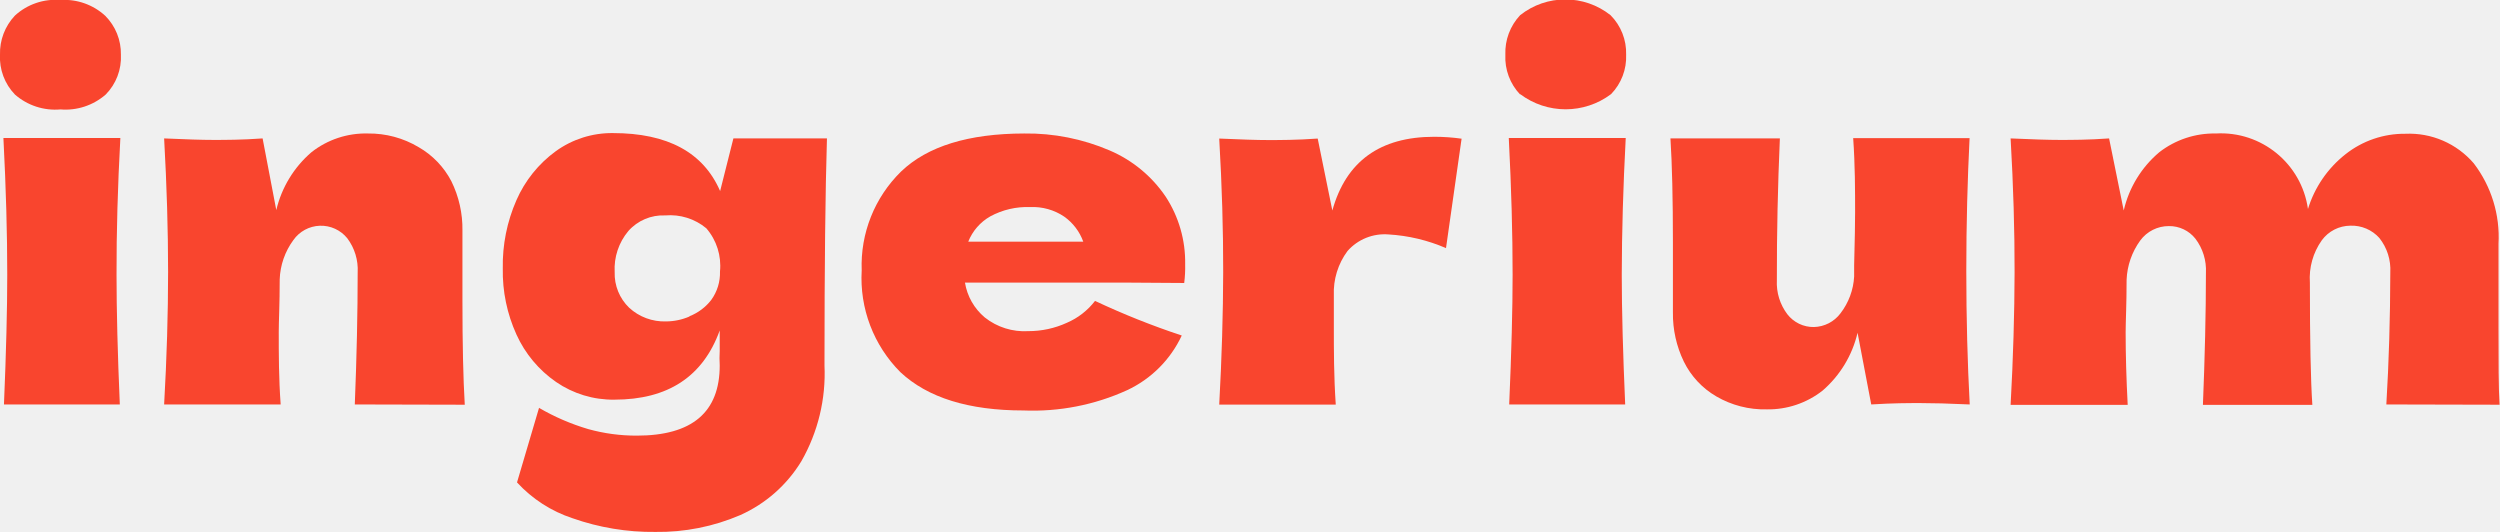
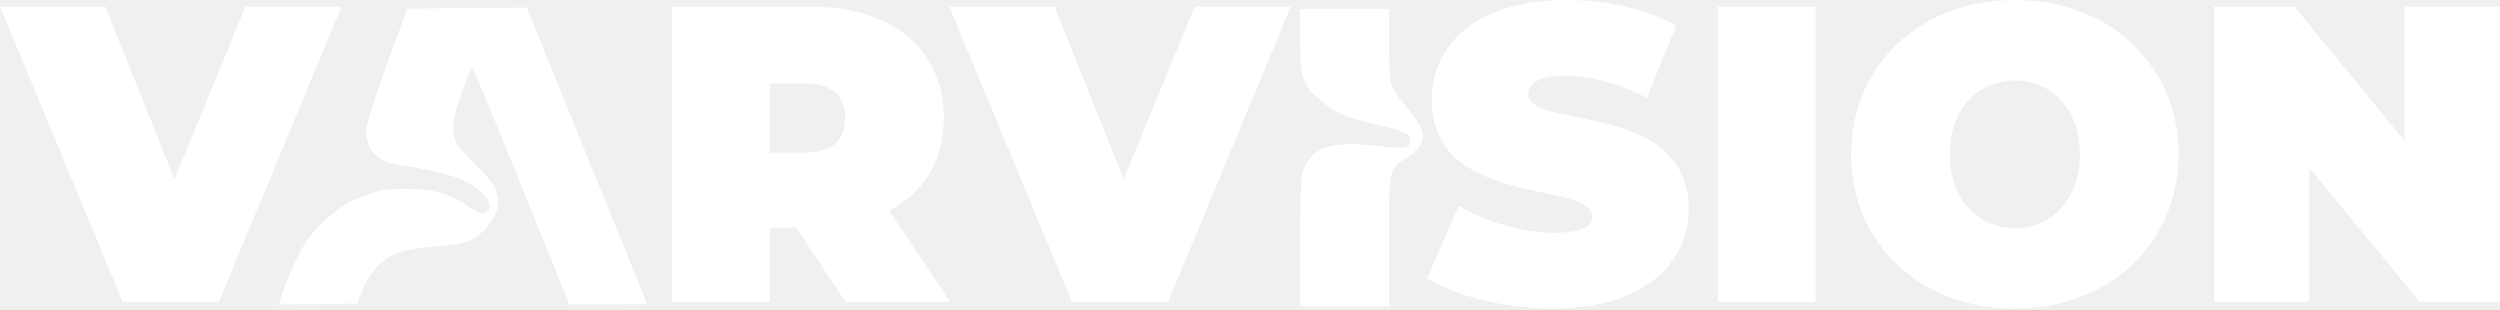
- <svg xmlns="http://www.w3.org/2000/svg" viewBox="0 0 182.78 38.84">
-   <defs>
-     <style>.cls-1{fill:#f9452e;}</style>
-   </defs>
-   <g id="Слой_2" data-name="Слой 2">
-     <g id="Слой_4" data-name="Слой 4">
-       <path class="cls-1" d="M.29,29.57q.24-5.73.24-9.48c0-3-.09-6.29-.28-10H8.8q-.29,5.31-.28,10,0,3.93.24,9.48Z" />
-       <path class="cls-1" d="M25.94,29.57q.21-5.24.21-9.65a3.81,3.81,0,0,0-.76-2.5,2.47,2.47,0,0,0-3.94.13,5.15,5.15,0,0,0-1,2.87c0,1.8-.07,3.08-.07,3.84,0,1.62,0,3.39.14,5.31H12q.29-5.13.29-9.69T12,10.12c1.57.07,2.77.11,3.6.11s2.08,0,3.6-.11l1,5.24a8,8,0,0,1,2.57-4.23A6.4,6.4,0,0,1,26.9,9.76a7.06,7.06,0,0,1,3.71,1A6.14,6.14,0,0,1,33,13.25a7.88,7.88,0,0,1,.81,3.6V22q0,4.74.17,7.59Z" />
-       <path class="cls-1" d="M53.62,10.12h6.84q-.18,5.84-.18,16.6a12.92,12.92,0,0,1-1.69,7,10,10,0,0,1-4.47,3.94,15.15,15.15,0,0,1-6.2,1.23,17.63,17.63,0,0,1-6.06-1,9.57,9.57,0,0,1-4.06-2.62l1.61-5.45A16.33,16.33,0,0,0,43,31.37a13.13,13.13,0,0,0,3.56.48q6.06,0,6.06-5.13a9.1,9.1,0,0,1,0-1.07c0-.14,0-.33,0-.57s0-.54,0-.92q-1.83,5.06-7.7,5.06a7.34,7.34,0,0,1-4.26-1.29,8.46,8.46,0,0,1-2.9-3.47,11.16,11.16,0,0,1-1-4.83,11.83,11.83,0,0,1,1-5,8.78,8.78,0,0,1,2.88-3.58,7,7,0,0,1,4.17-1.32q6,0,7.84,4.24Zm-3.21,13A3.73,3.73,0,0,0,52,21.93a3.37,3.37,0,0,0,.64-2.08,4.19,4.19,0,0,0-1-3.16,4.14,4.14,0,0,0-3-.94,3.39,3.39,0,0,0-2.7,1.14,4.3,4.3,0,0,0-1,3A3.47,3.47,0,0,0,46,22.5a3.8,3.8,0,0,0,2.69,1A4.38,4.38,0,0,0,50.41,23.14Z" />
-       <path class="cls-1" d="M82.16,20.66H70.55A4.2,4.2,0,0,0,72,23.21a4.67,4.67,0,0,0,3.19,1A6.73,6.73,0,0,0,78,23.6,5.17,5.17,0,0,0,80.06,22a57.18,57.18,0,0,0,6.34,2.53,8.27,8.27,0,0,1-4,4,16.64,16.64,0,0,1-7.57,1.48c-4,0-7-.93-9-2.8A9.73,9.73,0,0,1,63,19.77a9.6,9.6,0,0,1,2.88-7.23q2.89-2.77,9-2.78A15.31,15.31,0,0,1,81.13,11a9.41,9.41,0,0,1,4.09,3.37,8.75,8.75,0,0,1,1.43,4.94,9.44,9.44,0,0,1-.07,1.38ZM72.4,15.82a3.71,3.71,0,0,0-1.61,1.85H79.2a3.85,3.85,0,0,0-1.39-1.83,4.1,4.1,0,0,0-2.49-.7A5.66,5.66,0,0,0,72.4,15.82Z" />
-       <path class="cls-1" d="M97.41,15.39Q98.91,10,104.86,10a14.34,14.34,0,0,1,2,.14l-1.14,8a12.42,12.42,0,0,0-4.2-1,3.62,3.62,0,0,0-3,1.21,5.09,5.09,0,0,0-1,3.25v0l0,2.35c0,1.69,0,3.57.14,5.63H89.14q.28-5.13.29-9.69t-.29-9.76c1.57.07,2.77.11,3.6.11s2.08,0,3.6-.11Z" />
-       <path class="cls-1" d="M110.34,29.57q.25-5.73.25-9.48c0-3-.09-6.29-.28-10h8.55q-.28,5.31-.29,10c0,2.62.09,5.78.25,9.48Z" />
-       <path class="cls-1" d="M143.76,19.81c0,3.49.09,6.75.25,9.76-1.52-.07-2.72-.1-3.6-.1s-2,0-3.6.1l-1-5.24a8,8,0,0,1-2.56,4.23,6.43,6.43,0,0,1-4.07,1.37,7,7,0,0,1-3.7-.95,6,6,0,0,1-2.37-2.54,8,8,0,0,1-.8-3.6V17.71q0-4.74-.18-7.59h8q-.23,5.24-.22,10.37a3.8,3.8,0,0,0,.77,2.49,2.41,2.41,0,0,0,1.94.93,2.5,2.5,0,0,0,1.94-1,4.83,4.83,0,0,0,1-2.69v-.82c.05-1.85.07-3.14.07-3.85,0-1.64,0-3.46-.14-5.45H144C143.85,13.11,143.76,16.34,143.76,19.81Z" />
-       <path class="cls-1" d="M174.47,29.57q.28-4.66.29-9.65a3.72,3.72,0,0,0-.8-2.52,2.71,2.71,0,0,0-2.12-.9,2.61,2.61,0,0,0-2.09,1.07,4.78,4.78,0,0,0-.87,3.09v0q0,6.3.18,8.94h-8c.14-3.49.22-6.71.22-9.65a3.81,3.81,0,0,0-.77-2.5,2.43,2.43,0,0,0-1.94-.92,2.58,2.58,0,0,0-2.09,1.05,5.24,5.24,0,0,0-1,2.87c0,1.8-.07,3.08-.07,3.84q0,2.43.15,5.31H147q.28-5.13.29-9.69T147,10.12c1.57.07,2.77.11,3.6.11s2.08,0,3.6-.11l1.07,5.27a7.88,7.88,0,0,1,2.6-4.26A6.53,6.53,0,0,1,162,9.76a6.43,6.43,0,0,1,6.74,5.52,8.12,8.12,0,0,1,2.74-4,6.94,6.94,0,0,1,4.38-1.5,6.22,6.22,0,0,1,5,2.16,8.86,8.86,0,0,1,1.81,5.89v5.92c0,2.68,0,4.63.08,5.84Z" />
-       <path class="cls-1" d="M1.09,6.91A3.91,3.91,0,0,1,0,4,4,4,0,0,1,1.09,1.14,4.39,4.39,0,0,1,4.42,0,4.42,4.42,0,0,1,7.7,1.16,3.93,3.93,0,0,1,8.84,4,3.88,3.88,0,0,1,7.73,6.91,4.47,4.47,0,0,1,4.42,8,4.46,4.46,0,0,1,1.09,6.91Z" />
-       <path class="cls-1" d="M111.14,6.91A3.94,3.94,0,0,1,110.06,4a4,4,0,0,1,1.08-2.89,5.32,5.32,0,0,1,6.61,0A3.93,3.93,0,0,1,118.89,4a3.91,3.91,0,0,1-1.1,2.88,5.53,5.53,0,0,1-6.65,0Z" />
-     </g>
-   </g>
+ <svg xmlns="http://www.w3.org/2000/svg" width="960" height="119" viewBox="0 0 960 119" fill="none">
+   <path fill-rule="evenodd" clip-rule="evenodd" d="M215.046 34.36C243.21 103.542 248.303 116.122 248.303 116.516C248.303 116.743 241.636 116.927 233.489 116.927H218.676L200.197 71.348C190.034 46.278 181.549 25.758 181.341 25.748C181.134 25.737 179.411 29.948 177.513 35.105C173.749 45.334 173.151 50.376 175.189 54.715C175.799 56.017 179.05 59.76 182.413 63.035C185.776 66.31 189.002 69.929 189.583 71.078C192.463 76.77 191.678 81.797 187.087 87.069C182.885 91.893 179.578 93.387 171.255 94.219C157.386 95.605 154.19 96.225 150.136 98.321C145.392 100.773 141.467 105.589 138.869 112.147L137.12 116.56L107.023 116.958L107.536 115.288C109.508 108.871 114.121 98.193 116.526 94.484C122.888 84.666 131.387 77.908 141.639 74.515C146.566 72.884 148.871 72.563 155.886 72.531C165.798 72.485 172.365 74.18 178.539 78.379C184.319 82.311 184.809 82.511 186.449 81.624C188.842 80.33 188.309 77.172 185.175 74.092C179.881 68.887 171.704 66.121 153.457 63.364C144.869 62.066 140.604 57.761 140.604 50.392C140.604 47.277 145.379 32.915 154.672 8.077L156.461 3.296L202.241 2.908L215.046 34.36Z" fill="white" />
+   <path d="M94.22 2.59L67.004 68.798L40.425 2.59H0L47.11 115.904H84.034L131.143 2.59H94.22Z" fill="white" />
+   <path d="M324.702 115.904H364.809L341.413 80.938C354.782 73.978 362.422 61.675 362.422 45.325C362.422 19.101 342.686 2.59 311.651 2.59H258.016V115.904H295.577V87.413H305.762L324.702 115.904ZM324.543 45.325C324.543 53.581 319.609 58.599 309.264 58.599H295.577V32.052H309.264C319.609 32.052 324.543 37.07 324.543 45.325Z" fill="white" />
+   <path d="M458.729 2.59L431.513 68.798L404.935 2.59H364.509L411.619 115.904H448.543L495.653 2.59H458.729Z" fill="white" />
+   <path d="M596.572 118.494C631.108 118.494 648.456 101.011 648.456 80.291C648.456 38.527 586.863 49.858 586.863 36.26C586.863 32.375 590.365 29.138 601.346 29.138C611.055 29.138 621.4 31.89 632.381 37.555L643.681 9.874C632.063 3.238 616.625 0 601.665 0C567.128 0 549.78 17.159 549.78 38.203C549.78 80.453 611.373 68.96 611.373 83.205C611.373 87.09 607.553 89.356 596.89 89.356C584.635 89.356 570.629 85.309 560.125 78.996L548.029 106.839C559.17 113.799 577.95 118.494 596.572 118.494Z" fill="white" />
+   <path d="M659.633 115.904H697.193V2.59H659.633V115.904Z" fill="white" />
+   <path d="M773.685 118.494C809.972 118.494 836.551 93.565 836.551 59.247C836.551 24.929 809.972 0 773.685 0C737.397 0 710.819 24.929 710.819 59.247C710.819 93.565 737.397 118.494 773.685 118.494ZM773.685 87.575C759.838 87.575 748.697 76.891 748.697 59.247C748.697 41.602 759.838 30.918 773.685 30.918C787.531 30.918 798.672 41.602 798.672 59.247C798.672 76.891 787.531 87.575 773.685 87.575Z" fill="white" />
+   <path d="M923.395 2.59V54.067L881.059 2.59H850.183V115.904H886.789V64.427L929.124 115.904H960V2.59H923.395Z" fill="white" />
+   <path fill-rule="evenodd" clip-rule="evenodd" d="M533.344 14.573C533.344 23.137 533.779 31.336 534.31 32.795C534.841 34.253 537.427 37.977 540.058 41.07C542.689 44.164 545.297 47.945 545.854 49.474C547.321 53.504 545.344 57.557 540.534 60.38C533.327 64.609 533.344 64.537 533.344 92.546V117.654H499.256V92.738C499.256 71.698 499.525 67.233 500.981 64.027C504.473 56.344 512.367 54.029 528.394 55.99C539.387 57.334 541.608 56.979 541.608 53.876C541.608 51.329 539.575 50.432 527.202 47.518C516.581 45.018 513.134 43.493 507.321 38.724C500.066 32.771 499.256 30.259 499.256 13.707V3.43H533.344V14.573Z" fill="white" />
</svg>
